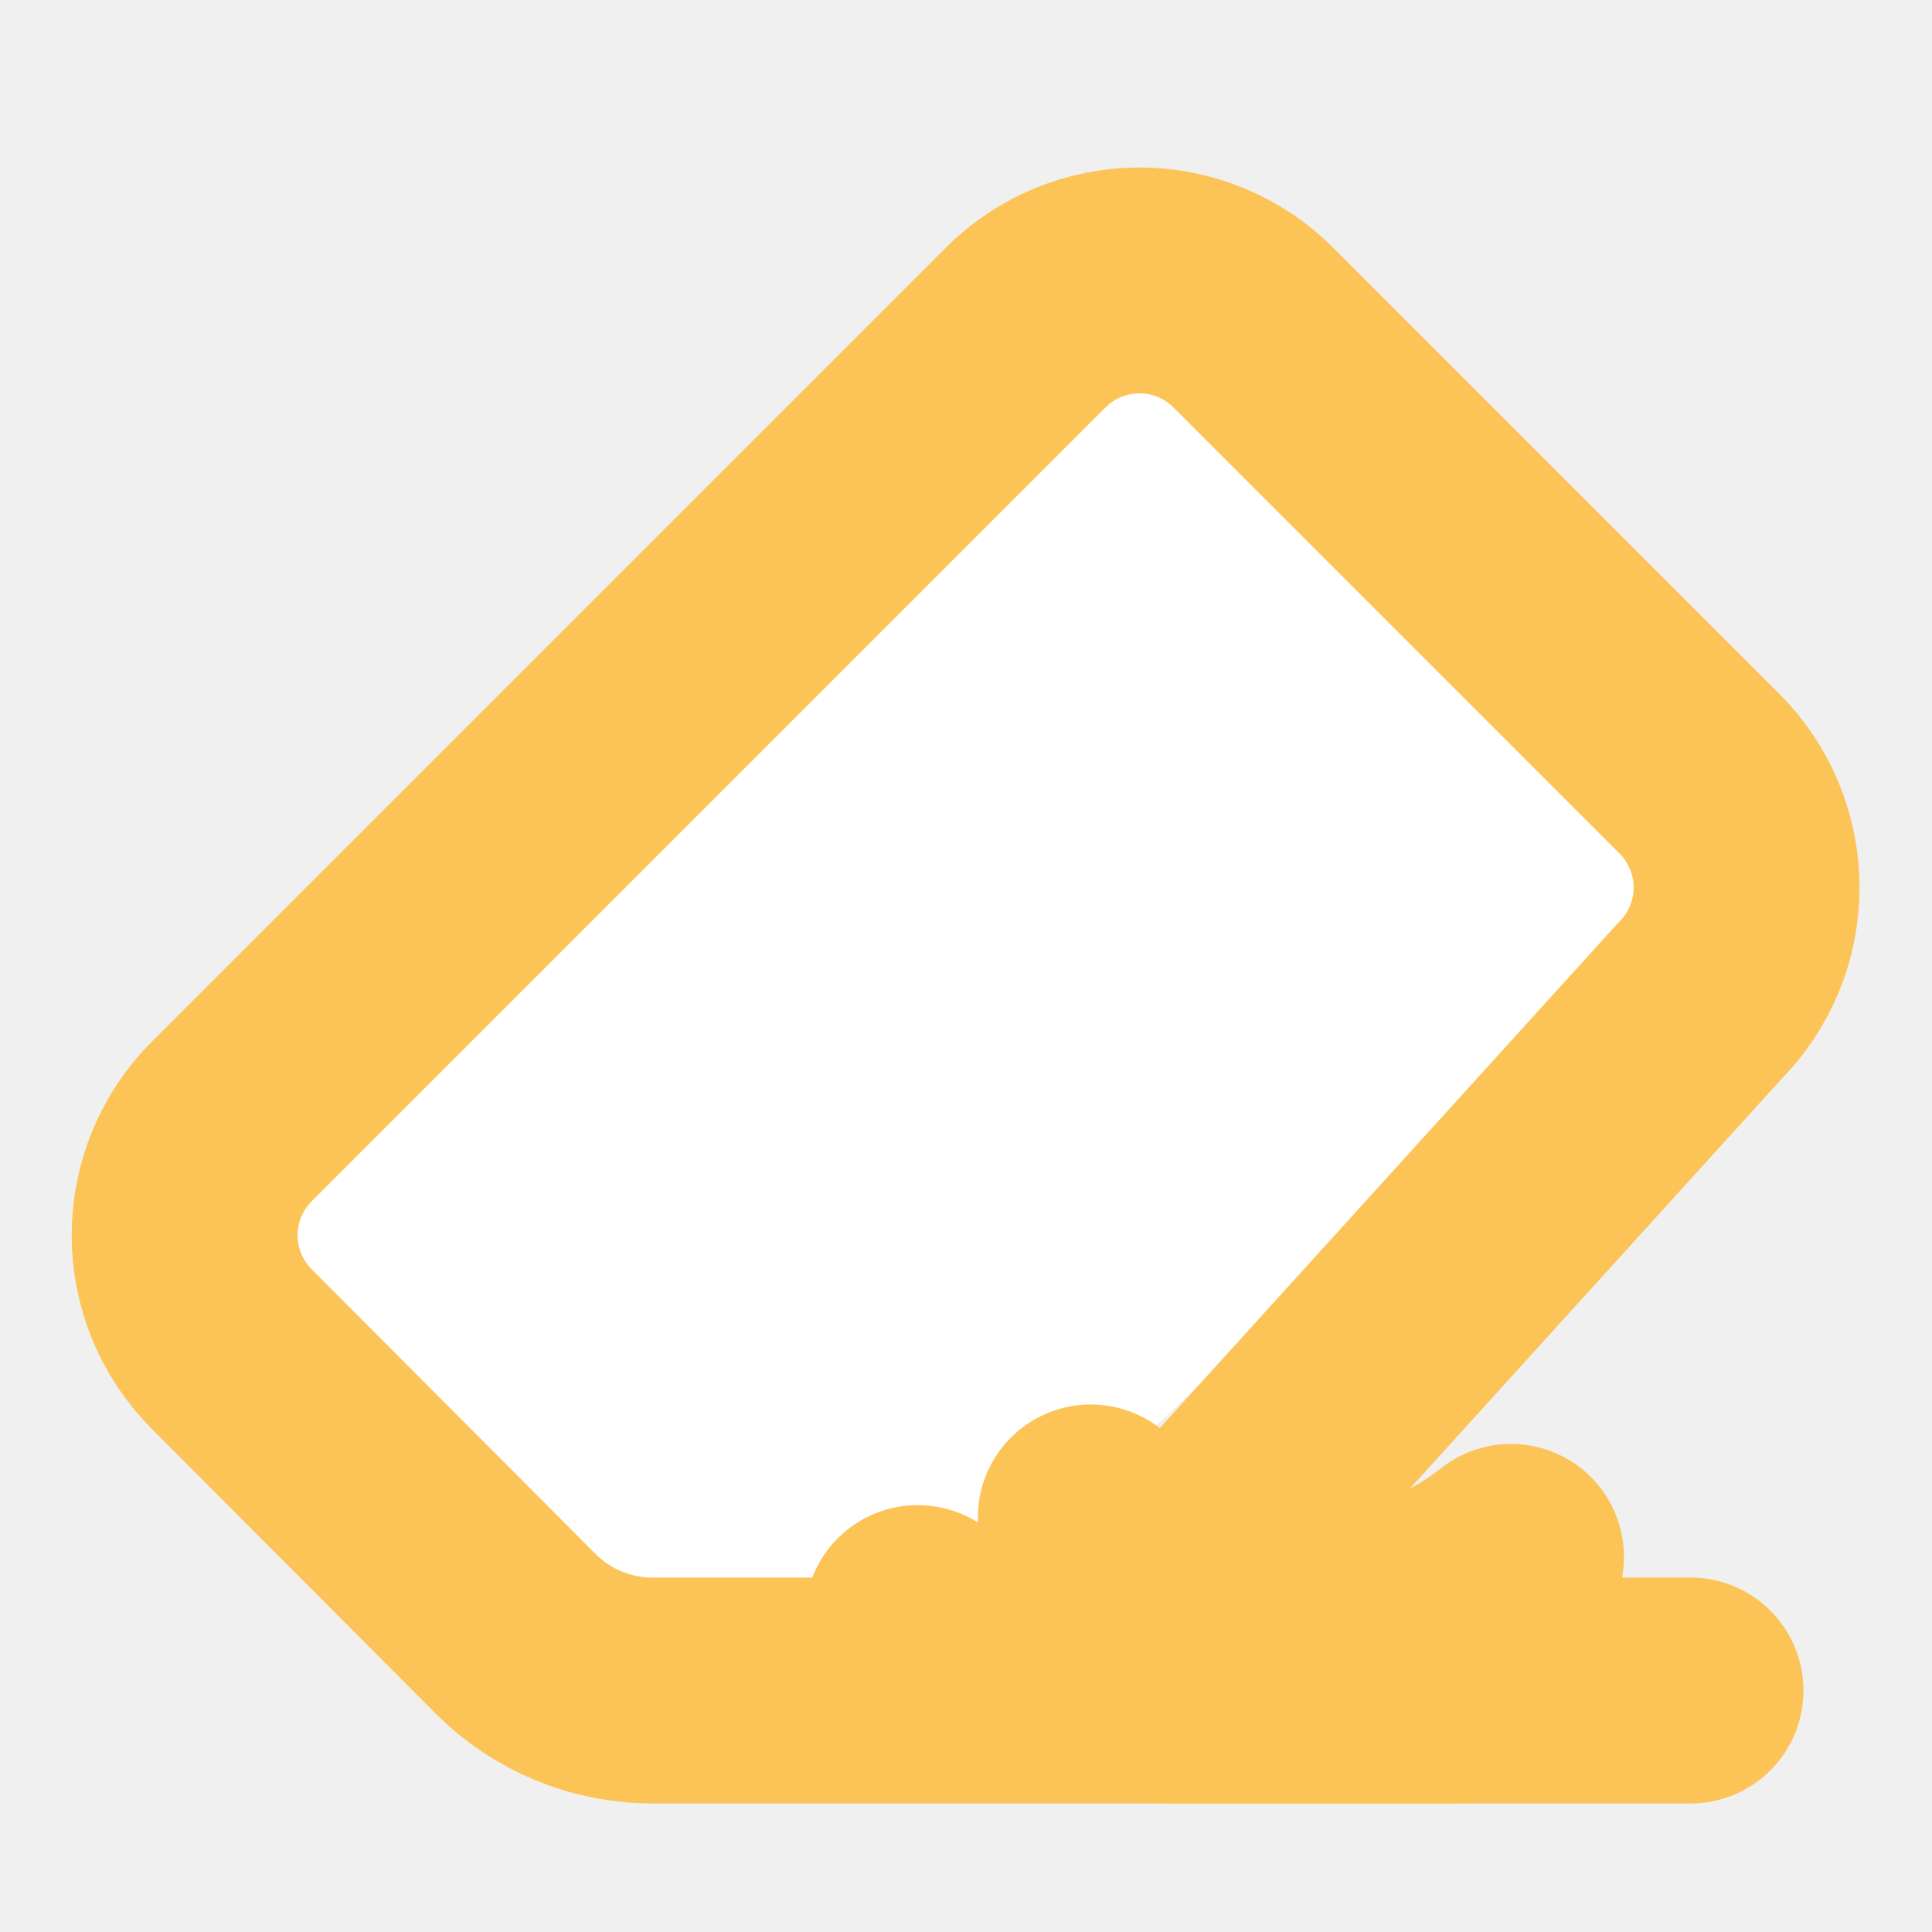
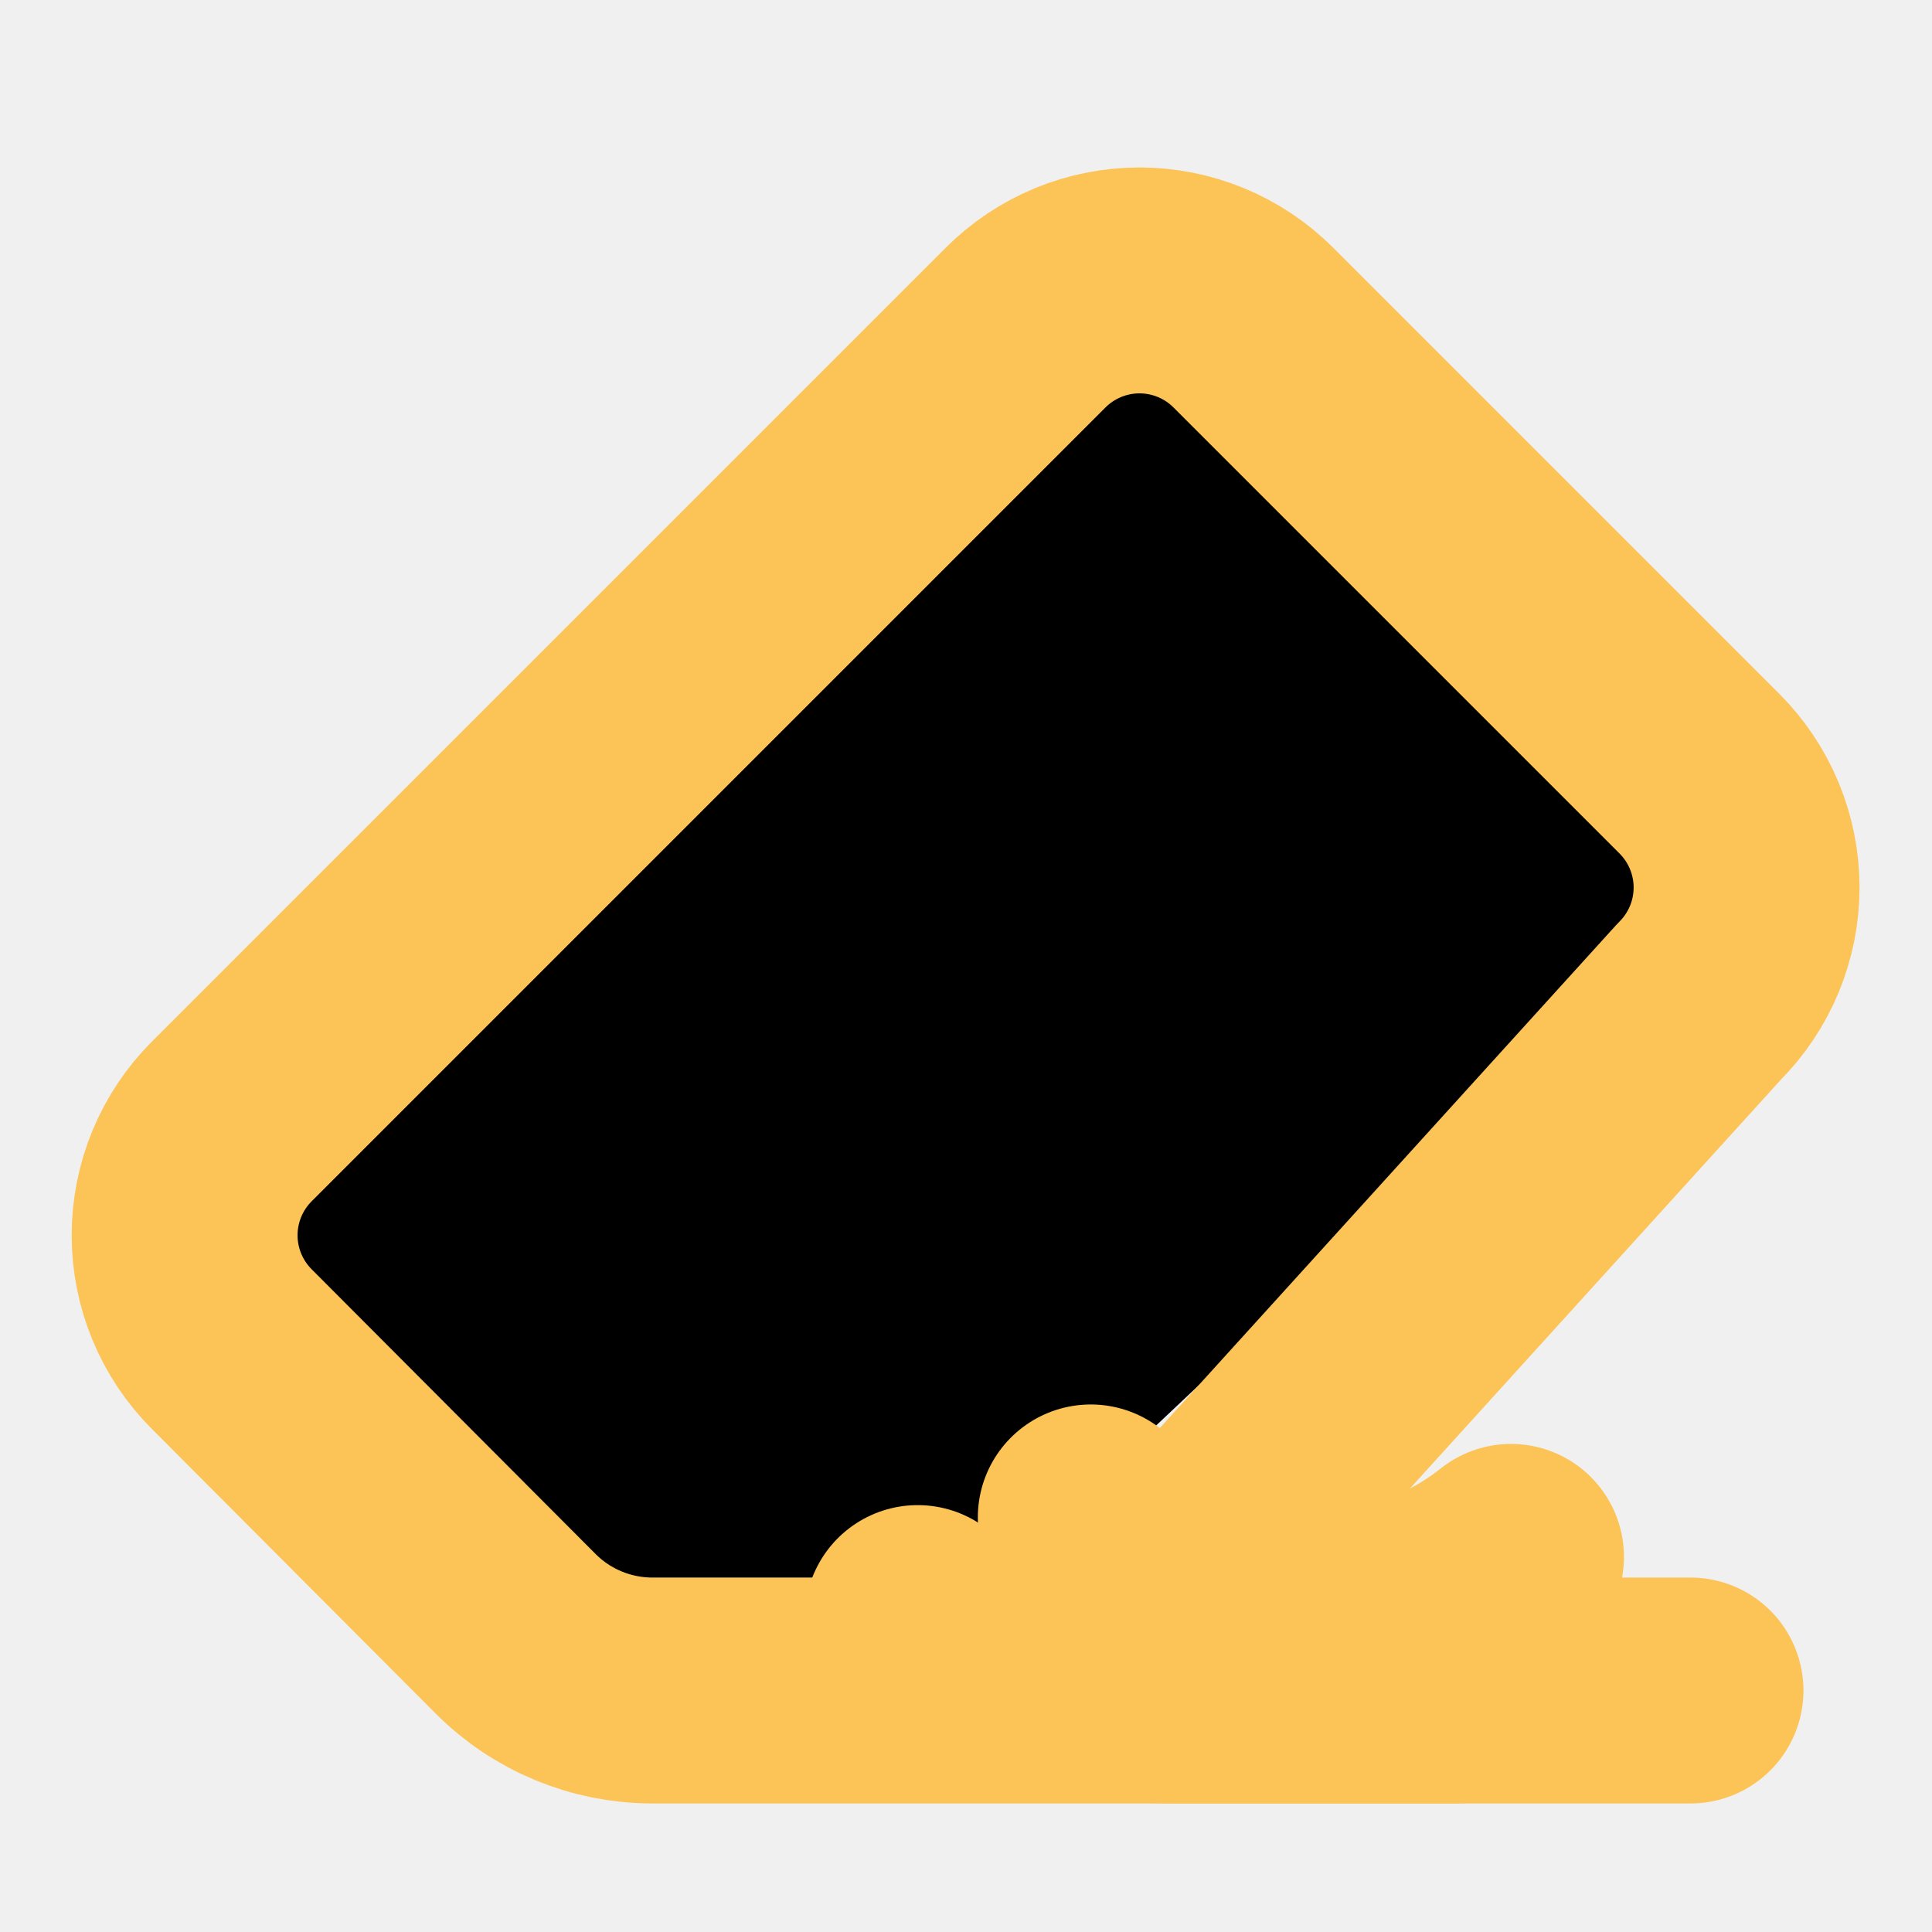
<svg xmlns="http://www.w3.org/2000/svg" width="65" height="65" viewBox="0 0 65 65" fill="none" role="img" aria-label="Wax logo">
-   <rect x="7" y="40.417" width="45.664" height="27.371" transform="rotate(-43.322 7 40.4172)" fill="#FFFFFF" />
+   <rect x="7" y="40.417" width="45.664" height="27.371" transform="rotate(-43.322 7 40.4172)" fill="#000000" />
  <path d="M56.875 56.875H21.938C20.221 56.872 18.576 56.191 17.36 54.979L7.8 45.392C7.296 44.889 6.897 44.291 6.624 43.634C6.352 42.976 6.211 42.271 6.211 41.559C6.211 40.848 6.352 40.143 6.624 39.485C6.897 38.828 7.296 38.23 7.8 37.727L34.504 11.023C35.007 10.519 35.605 10.12 36.262 9.847C36.92 9.575 37.625 9.434 38.337 9.434C39.048 9.434 39.753 9.575 40.411 9.847C41.068 10.12 41.666 10.519 42.169 11.023L57.173 26.027C57.677 26.53 58.076 27.128 58.349 27.785C58.621 28.443 58.762 29.148 58.762 29.859C58.762 30.571 58.621 31.276 58.349 31.934C58.076 32.591 57.677 33.189 57.173 33.692L36.238 56.767" stroke="#FCC457" stroke-width="7.6" stroke-linecap="round" stroke-linejoin="round" />
  <path d="M30.875 54.438C33.204 56.062 36.075 56.875 39.487 56.875H49.021" stroke="#FCC457" stroke-width="7.6" stroke-linecap="round" stroke-linejoin="round" />
  <path d="M36.698 51.052C38.404 53.002 40.408 54.41 42.683 55.304" stroke="#FCC457" stroke-width="7.6" stroke-linecap="round" stroke-linejoin="round" />
  <path d="M39.948 56.74C41.654 56.279 43.035 55.413 44.146 54.194" stroke="#FCC457" stroke-width="7.6" stroke-linecap="round" stroke-linejoin="round" />
  <path d="M43.74 54.708C46.529 54.708 48.886 53.923 50.836 52.379" stroke="#FCC457" stroke-width="7.6" stroke-linecap="round" stroke-linejoin="round" />
</svg>
